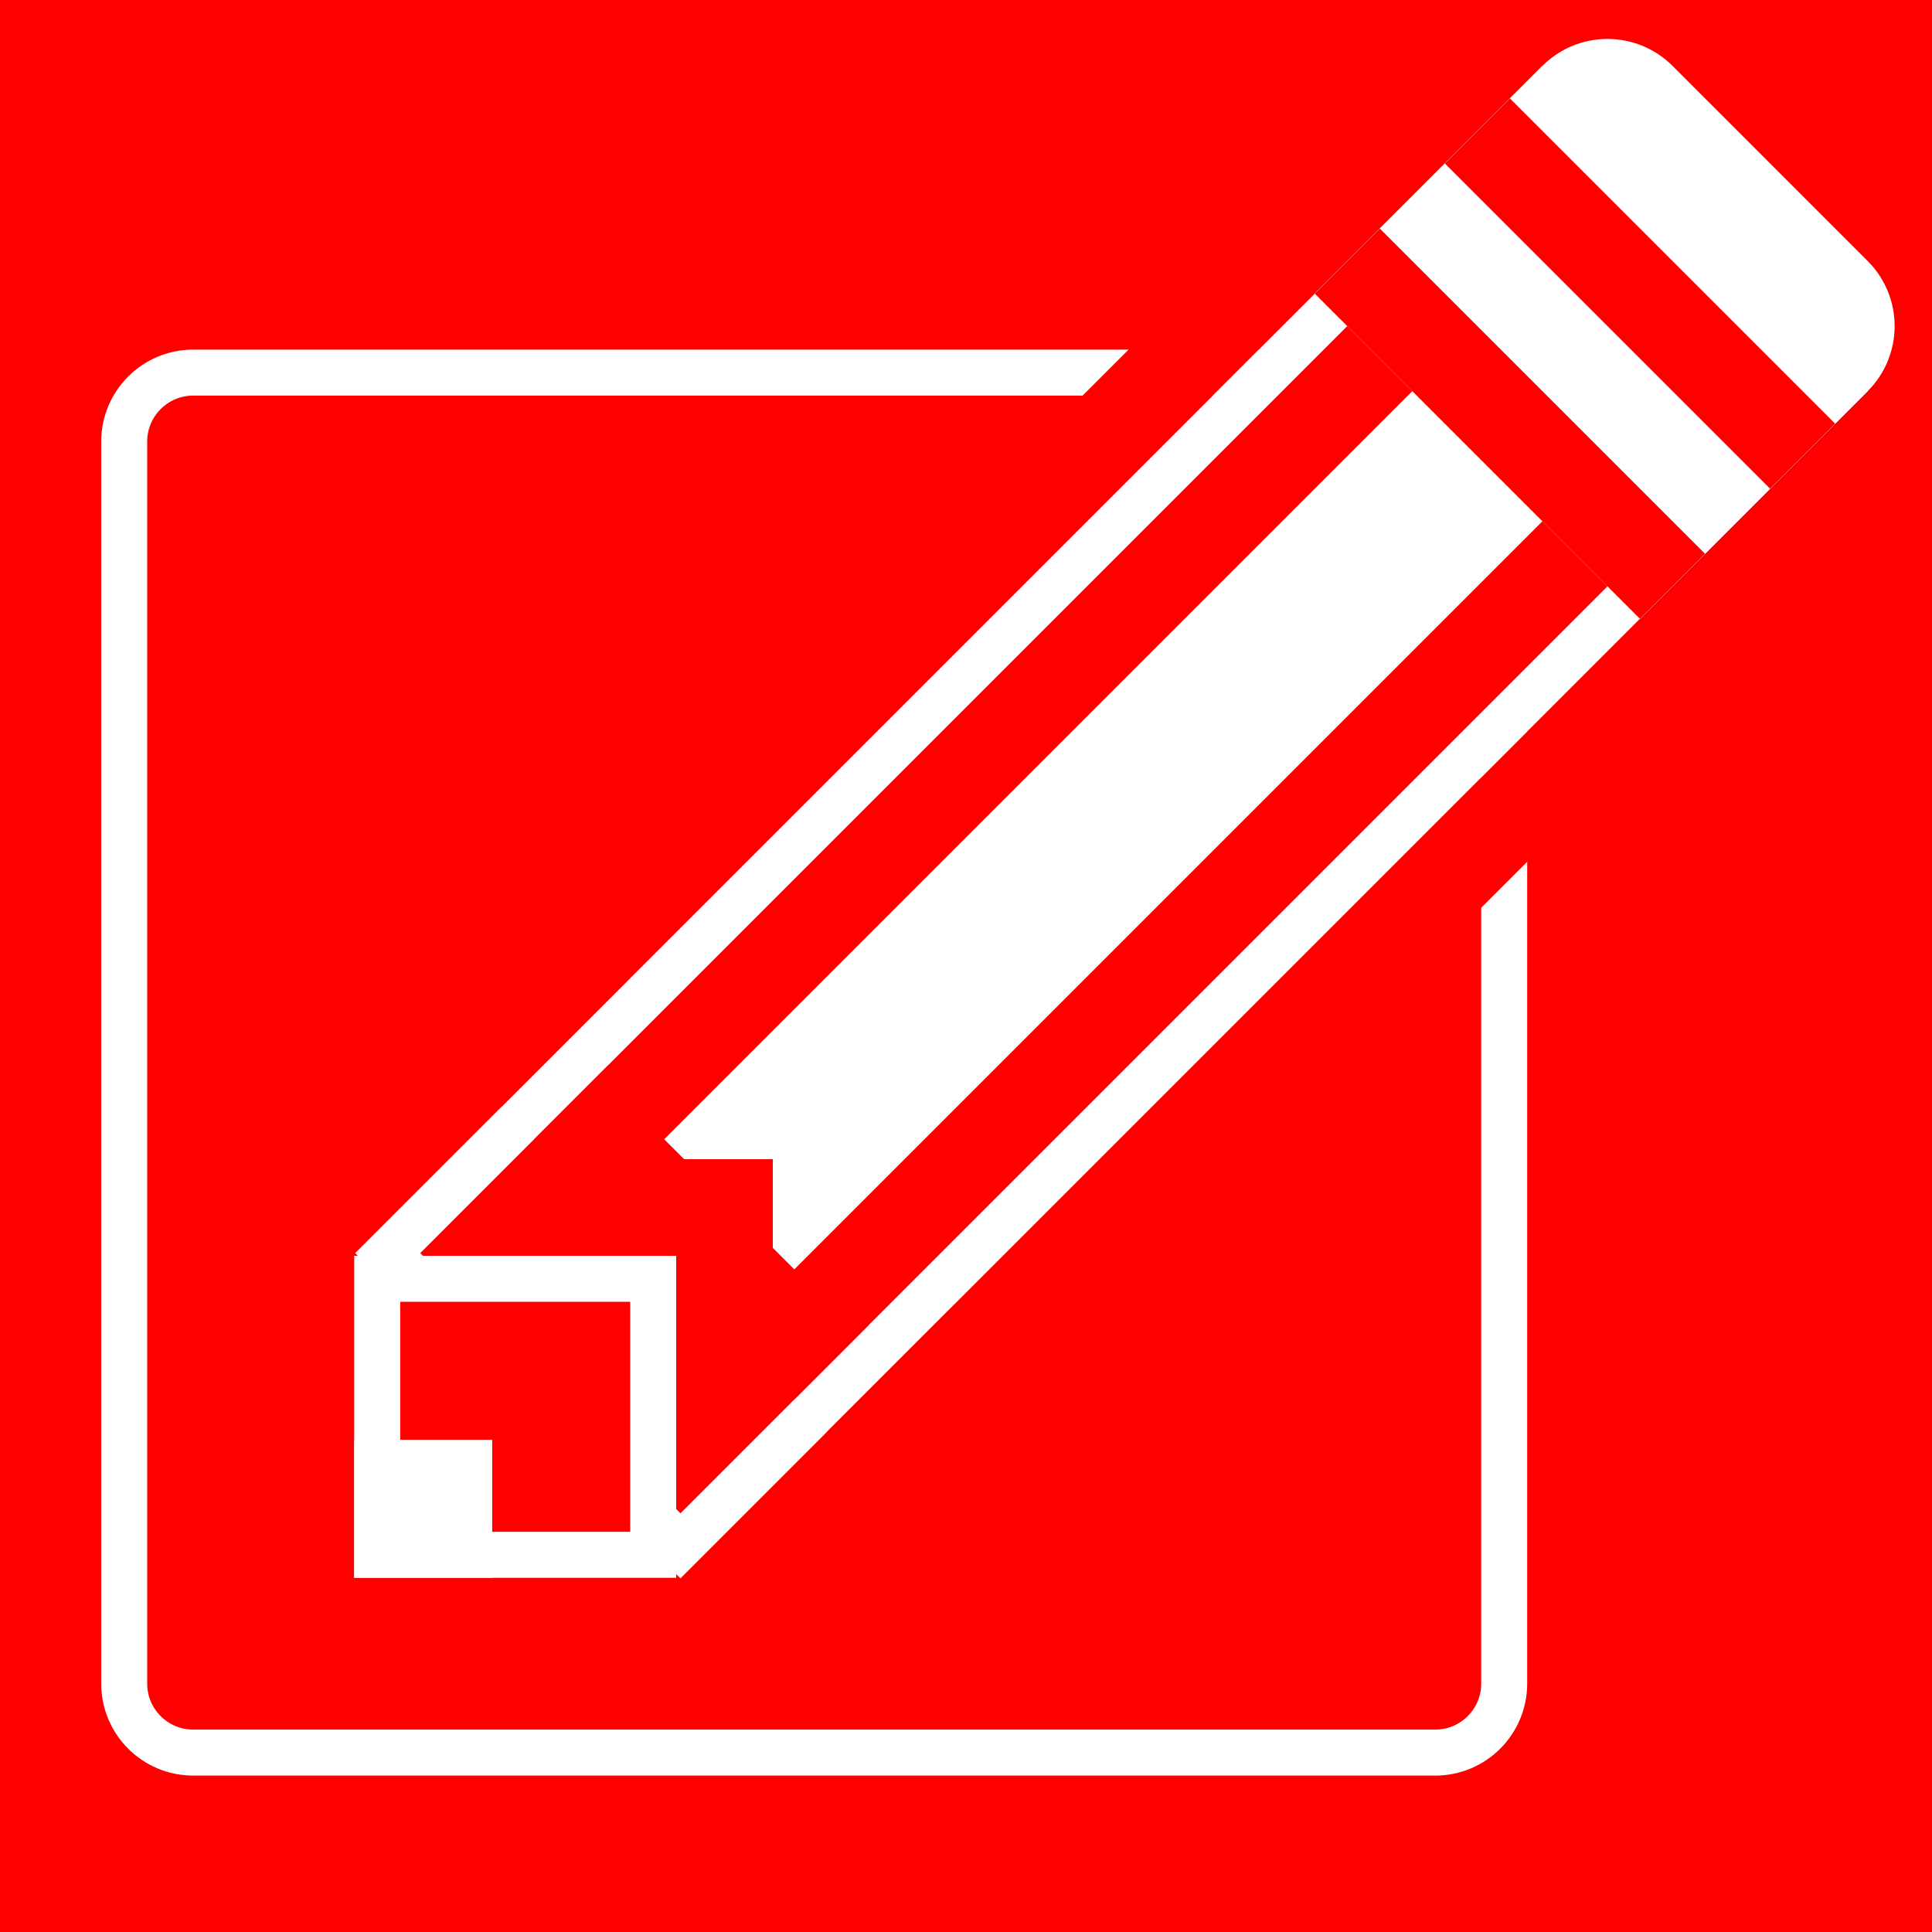
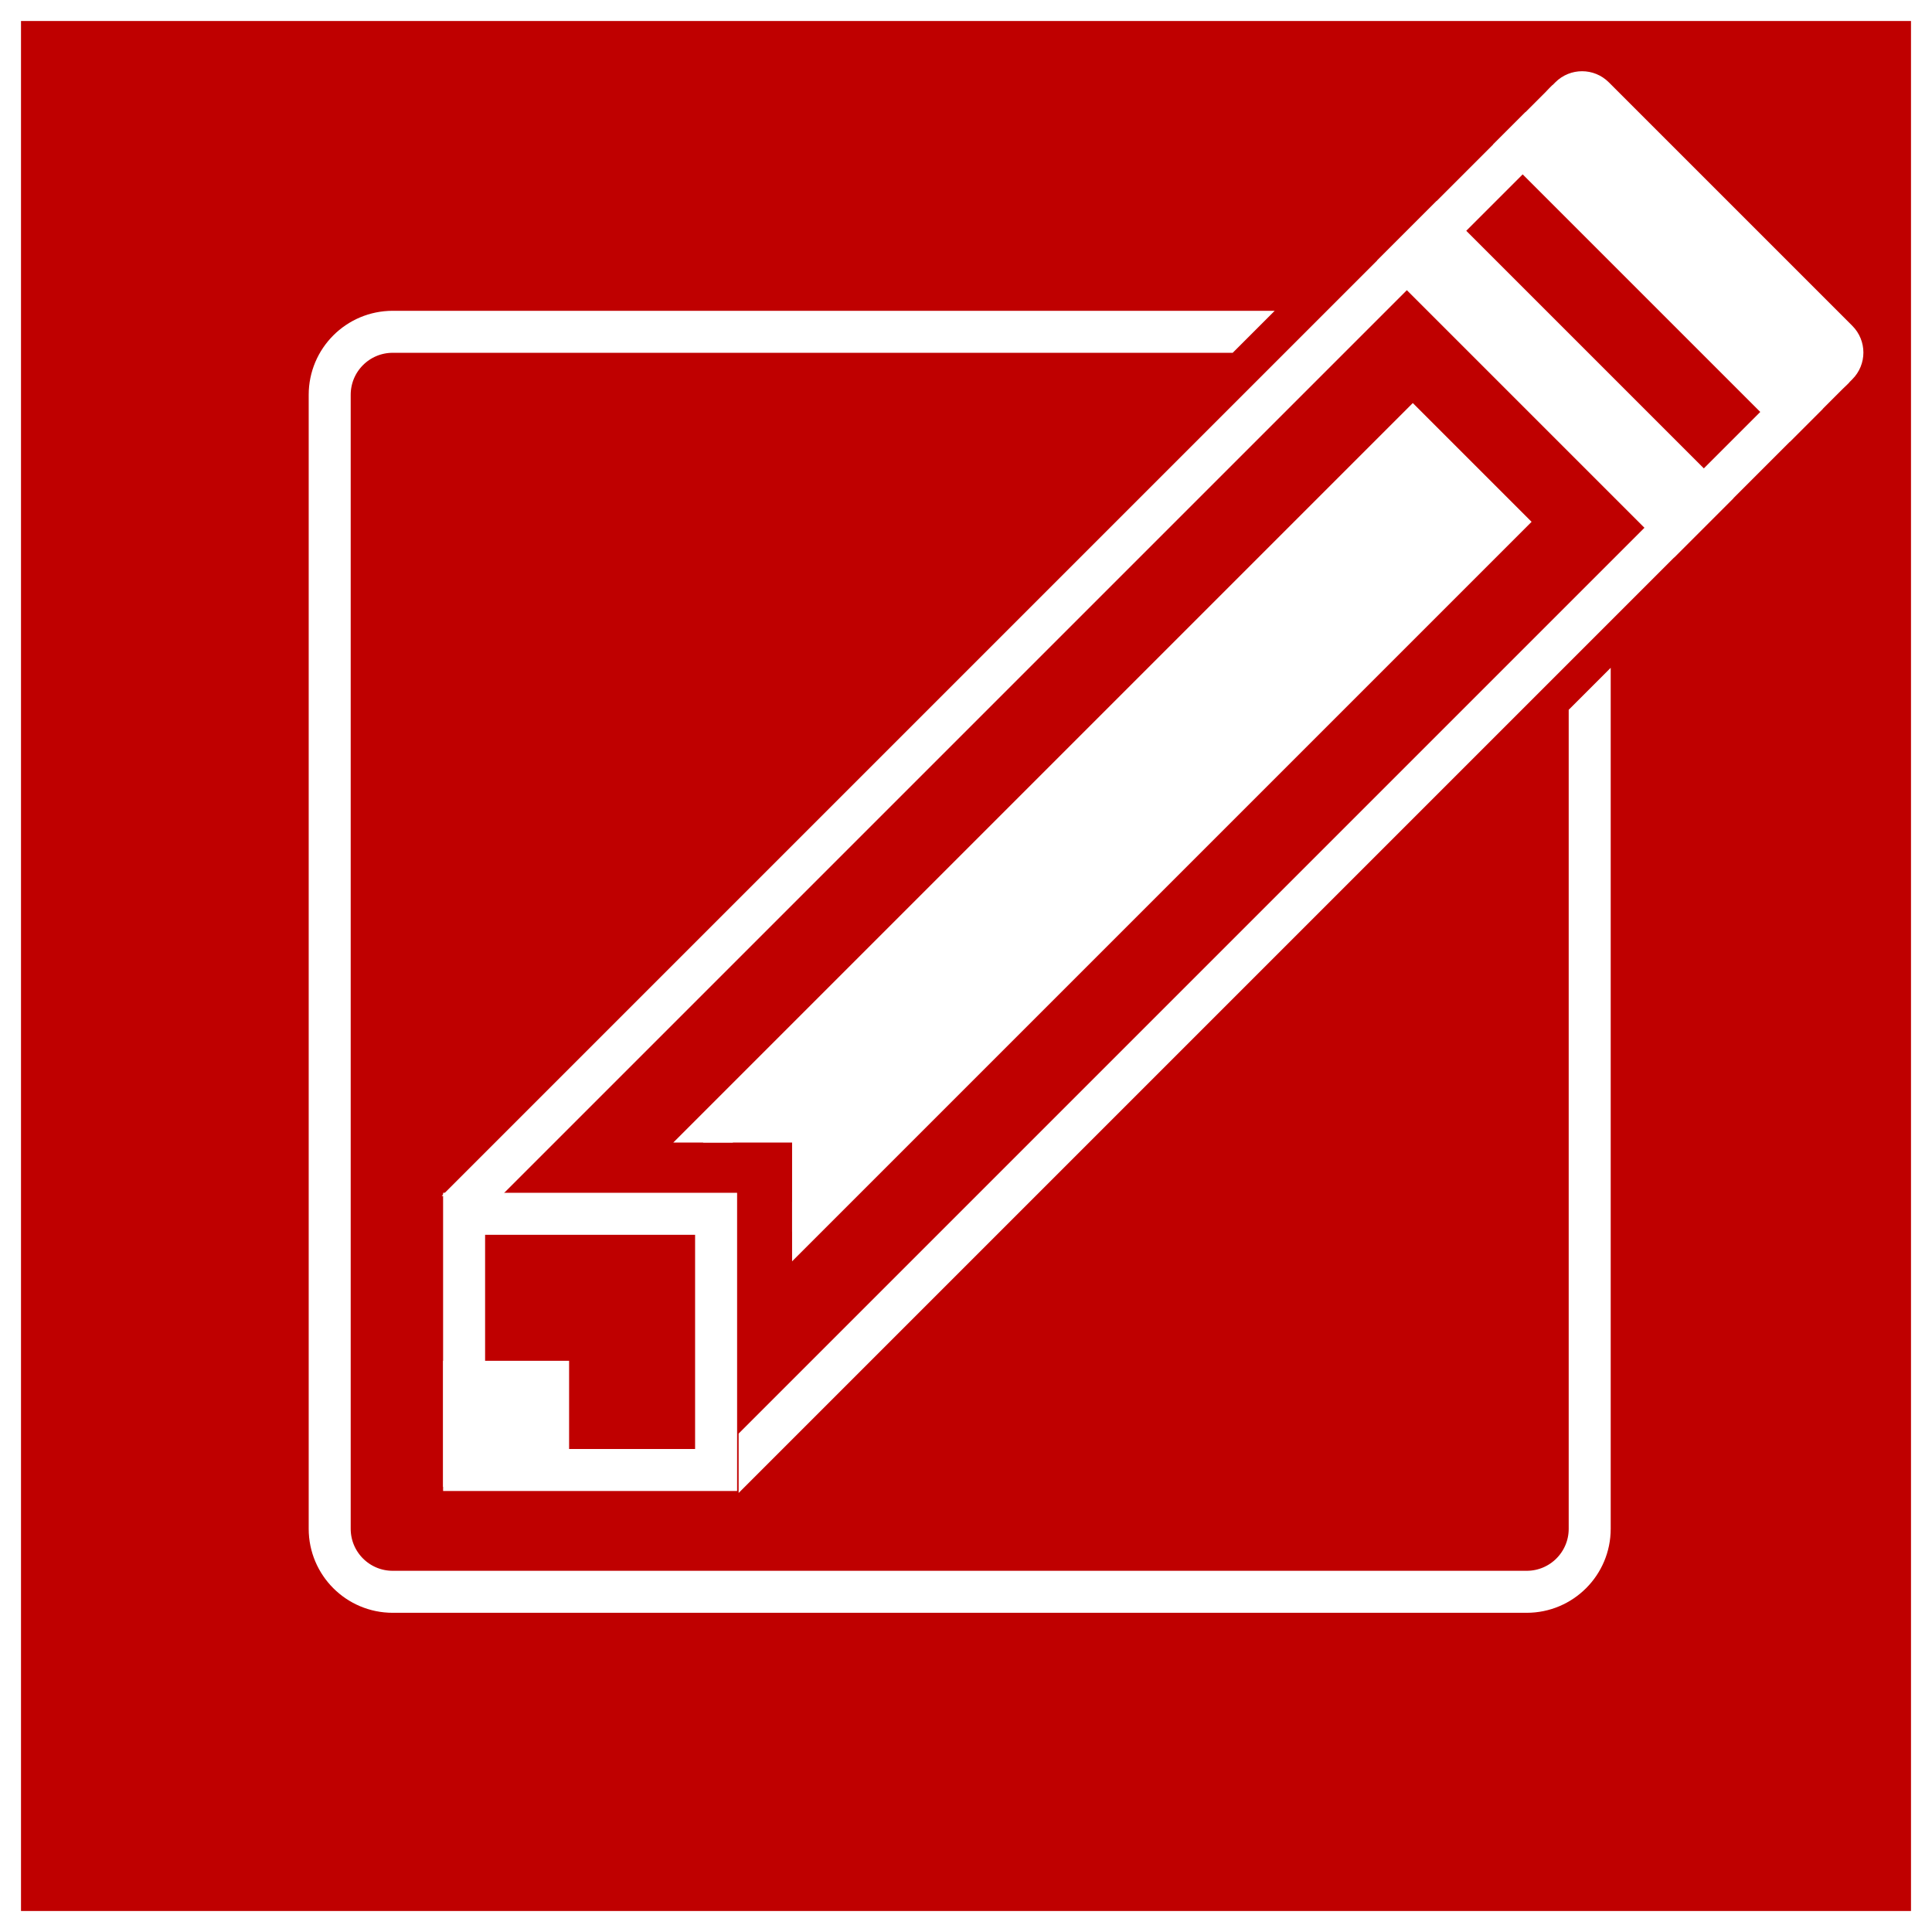
- <svg xmlns="http://www.w3.org/2000/svg" viewBox="0 0 420 420">
+ <svg xmlns="http://www.w3.org/2000/svg" viewBox="0 0 460 460">
  <defs>
+     <clipPath id="clip-corner">
+       <path d="M0,76 L274,76 L224,126 L306,209 L355,160 L355,420 L0,420 L0,76" />
+     </clipPath>
+     <clipPath id="clip-pencil-left">
+       <path d="M-110,230 L-55,285 L-110,340 L265,340 L265,230 L-110,230" />
+     </clipPath>
+     <clipPath id="clip-central-stripe">
+       <path d="M-80,250 L-45,285 L-80,320 L200,320 L200,250, L-80,250" />
+     </clipPath>
    <style type="text/css">

- polygon {
- fill: rgb(255, 0, 0);
- }
- 
- polygon + g {
- transform: translate(6px, -18px);
- }
- 
- rect {
- stroke: rgb(255,255,255);
- stroke-width: 10;
- fill: rgb(255, 0, 0);
- }
- 
- g g rect, rect:nth-of-type(n+2) {
- stroke-width: 10;
+ rect:nth-of-type(1) {
+ fill: rgb(191, 0, 0);
}

rect:nth-of-type(2) {
- stroke: rgb(255, 0, 0);
- fill: rgb(255, 0, 0);
+ clip-path: url(#clip-corner);
}

- g g rect:nth-of-type(2), rect:nth-of-type(4) {
+ rect, g rect:nth-of-type(1) {
stroke: rgb(255,255,255);
- fill: rgb(255,255,255);
+ stroke-width: 10;
+ fill: rgba(0, 0, 0, 0);
+ }
+ 
+ g rect:nth-of-type(1) {
+ clip-path: url(#clip-pencil-left);
}

line {
- stroke:rgb(255,255,0);
stroke-width: 20;
- stroke: rgb(255, 0, 0);
+ stroke: rgb(255, 255, 255);
+ }
+ 
+ rect:last-of-type {
+ fill: rgb(255, 255, 255);
+ }
+ 
+ g rect:last-of-type {
+ transform: translateX(8px);
+ clip-path: url(#clip-central-stripe);
+ }
+ 
+ path {
+ stroke-width: 1;
+ stroke:	rgb(255, 255, 0);
}

</style>
  </defs>
-   <polygon points="0,0 0,420 420,420 420,0" />
-   <g>
-     <rect x="21" y="99" width="300" height="300" rx="15" ry="15" />
-     <g transform="rotate(-45 50 50)">
-       <rect x="-100" y="240" width="355" height="90" />
-       <rect x="-35" y="240" width="310" height="90" rx="15" ry="15" />
-       <line x1="-60" y1="255" x2="190" y2="255" />
-       <line x1="-60" y1="315" x2="190" y2="315" />
-       <line x1="200" y1="235" x2="200" y2="335" />
-       <line x1="240" y1="235" x2="240" y2="335" />
-       <line x1="-60" y1="225" x2="190" y2="225" />
-       <line x1="-60" y1="345" x2="190" y2="345" />
-     </g>
-     <rect x="131" y="275" width="26" height="26" />
-     <rect x="76" y="296" width="60" height="60" />
-     <rect x="76" y="336" width="20" height="20" />
+   <rect x="0" y="0" width="460" height="460" />
+   <rect x="45" y="85" width="300" height="300" rx="15" ry="15" transform="translate(33.5, -6)" />
+   <g transform="rotate(-45 50 50) translate(28, 20)">
+     <rect x="-100" y="240" width="355" height="90" />
+     <line x1="220" y1="235" x2="220" y2="335" />
+     <rect x="264" y="240" width="10" height="90" rx="4" ry="4" />
+     <rect x="254" y="240" width="10" height="90" />
+     <rect x="-70" y="270" width="249" height="30" />
  </g>
+   <rect x="77" y="295" width="60" height="61" transform="translate(33.5, -6)" />
+   <rect x="77" y="335" width="20" height="20" transform="translate(33.5, -6)" />
</svg>
